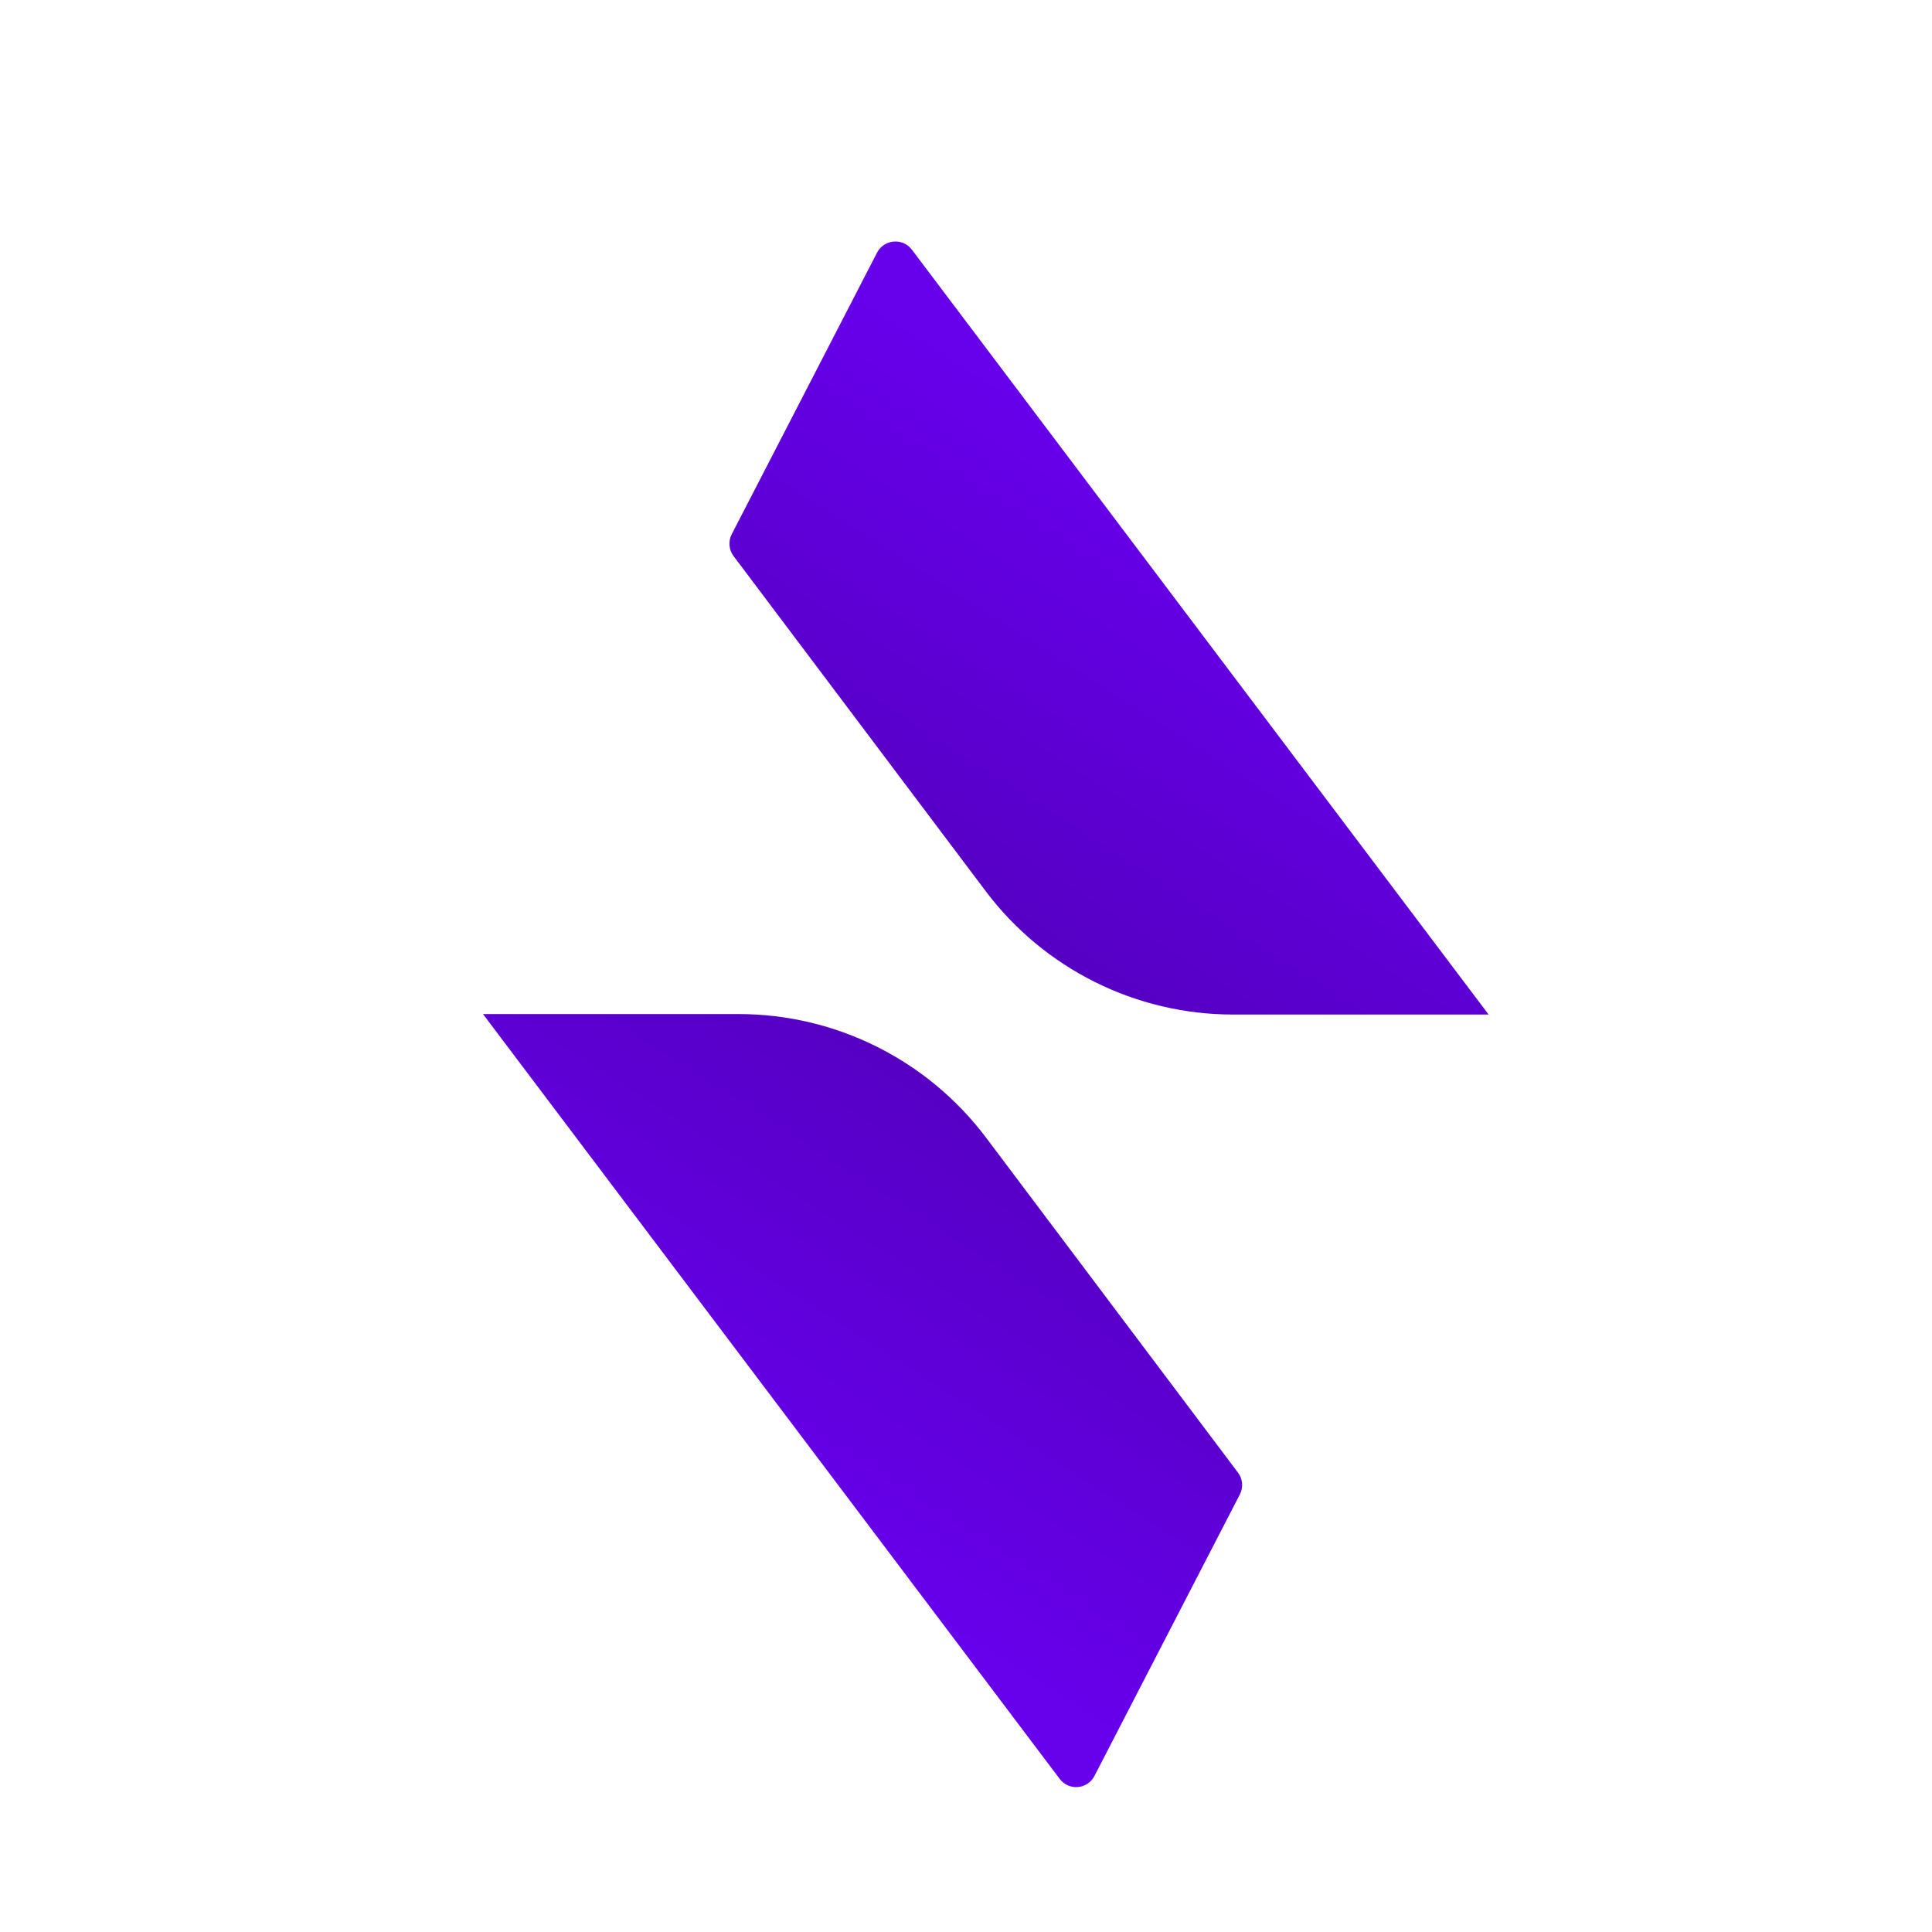
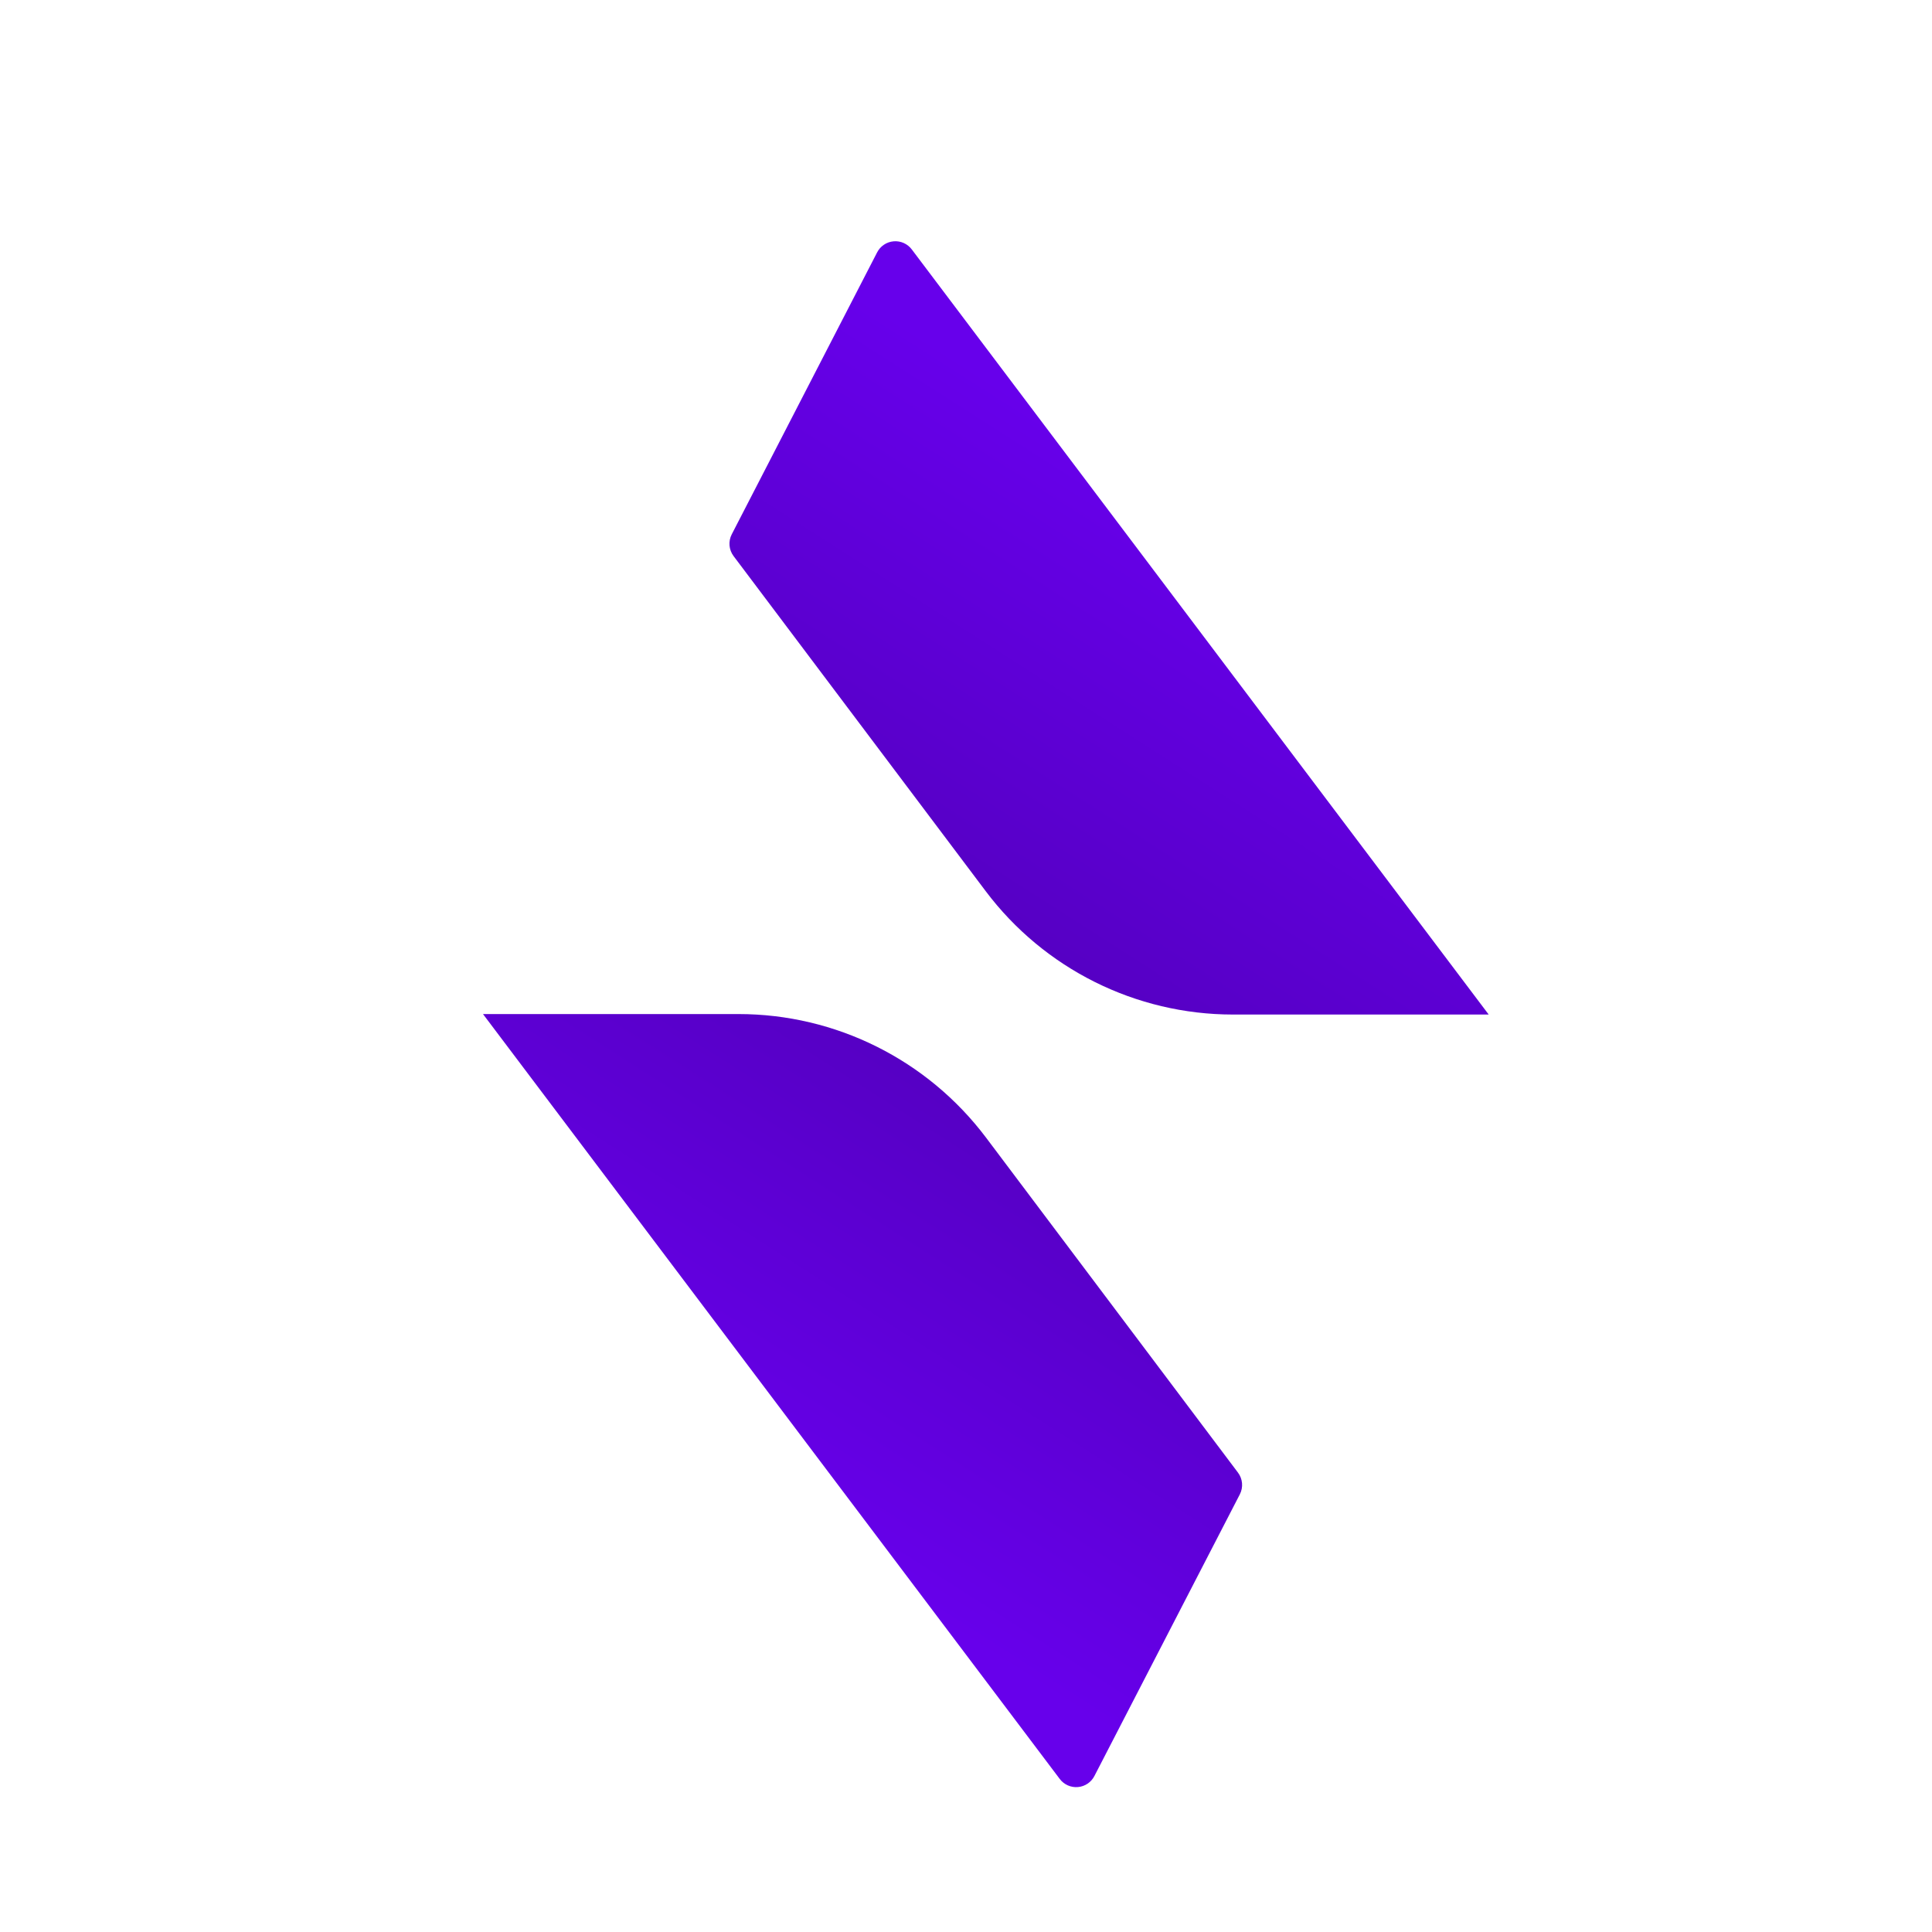
- <svg xmlns="http://www.w3.org/2000/svg" width="16px" height="16px" viewBox="0 0 16 16" version="1.1">
+ <svg xmlns="http://www.w3.org/2000/svg" width="16" height="16">
  <defs>
-     <linearGradient x1="30.092%" y1="60.139%" x2="93.107%" y2="-39.813%" id="linearGradient-1">
-       <stop stop-color="#6700EB" offset="0%" />
-       <stop stop-color="#45009D" offset="100%" />
+     <linearGradient id="a" x1="30.092%" x2="93.107%" y1="60.139%" y2="-39.813%">
+       <stop offset="0%" stop-color="#6700EB" />
+       <stop offset="100%" stop-color="#45009D" />
    </linearGradient>
-     <linearGradient x1="69.909%" y1="39.861%" x2="6.893%" y2="139.813%" id="linearGradient-2">
-       <stop stop-color="#6700EB" offset="0%" />
-       <stop stop-color="#45009D" offset="100%" />
+     <linearGradient id="b" x1="69.909%" x2="6.893%" y1="39.861%" y2="139.813%">
+       <stop offset="0%" stop-color="#6700EB" />
+       <stop offset="100%" stop-color="#45009D" />
    </linearGradient>
  </defs>
-   <g id="Generator-Icon" stroke="none" stroke-width="1" fill="none" fill-rule="evenodd">
-     <g id="svg-transparent-bg" transform="translate(4, 2)" fill-rule="nonzero">
-       <path d="M0,6.398 L2.116,6.398 C2.922,6.398 3.68,6.777 4.165,7.42 L6.252,10.195 C6.292,10.247 6.298,10.318 6.268,10.376 L5.064,12.707 C5.007,12.819 4.852,12.833 4.776,12.732 L0,6.398 Z" id="Path" fill="url(#linearGradient-1)" />
-       <path d="M8.328,6.402 L6.211,6.402 C5.406,6.402 4.647,6.023 4.163,5.38 L2.075,2.605 C2.036,2.553 2.03,2.482 2.06,2.424 L3.263,0.093 C3.321,-0.019 3.476,-0.033 3.552,0.068 L8.328,6.402 Z" id="Path" fill="url(#linearGradient-2)" />
-     </g>
+   <g fill="none" fill-rule="nonzero">
+     <path fill="url(#a)" d="M0 6.398h2.116c.806 0 1.564.379 2.049 1.022l2.087 2.775a.17.17 0 0 1 .016.18l-1.204 2.332a.17.17 0 0 1-.288.025L0 6.398Z" transform="translate(4 2)" />
+     <path fill="url(#b)" d="M8.328 6.402H6.21A2.563 2.563 0 0 1 4.163 5.38L2.075 2.605a.17.17 0 0 1-.015-.18L3.263.092a.17.17 0 0 1 .289-.025l4.776 6.334Z" transform="translate(4 2)" />
  </g>
</svg>
